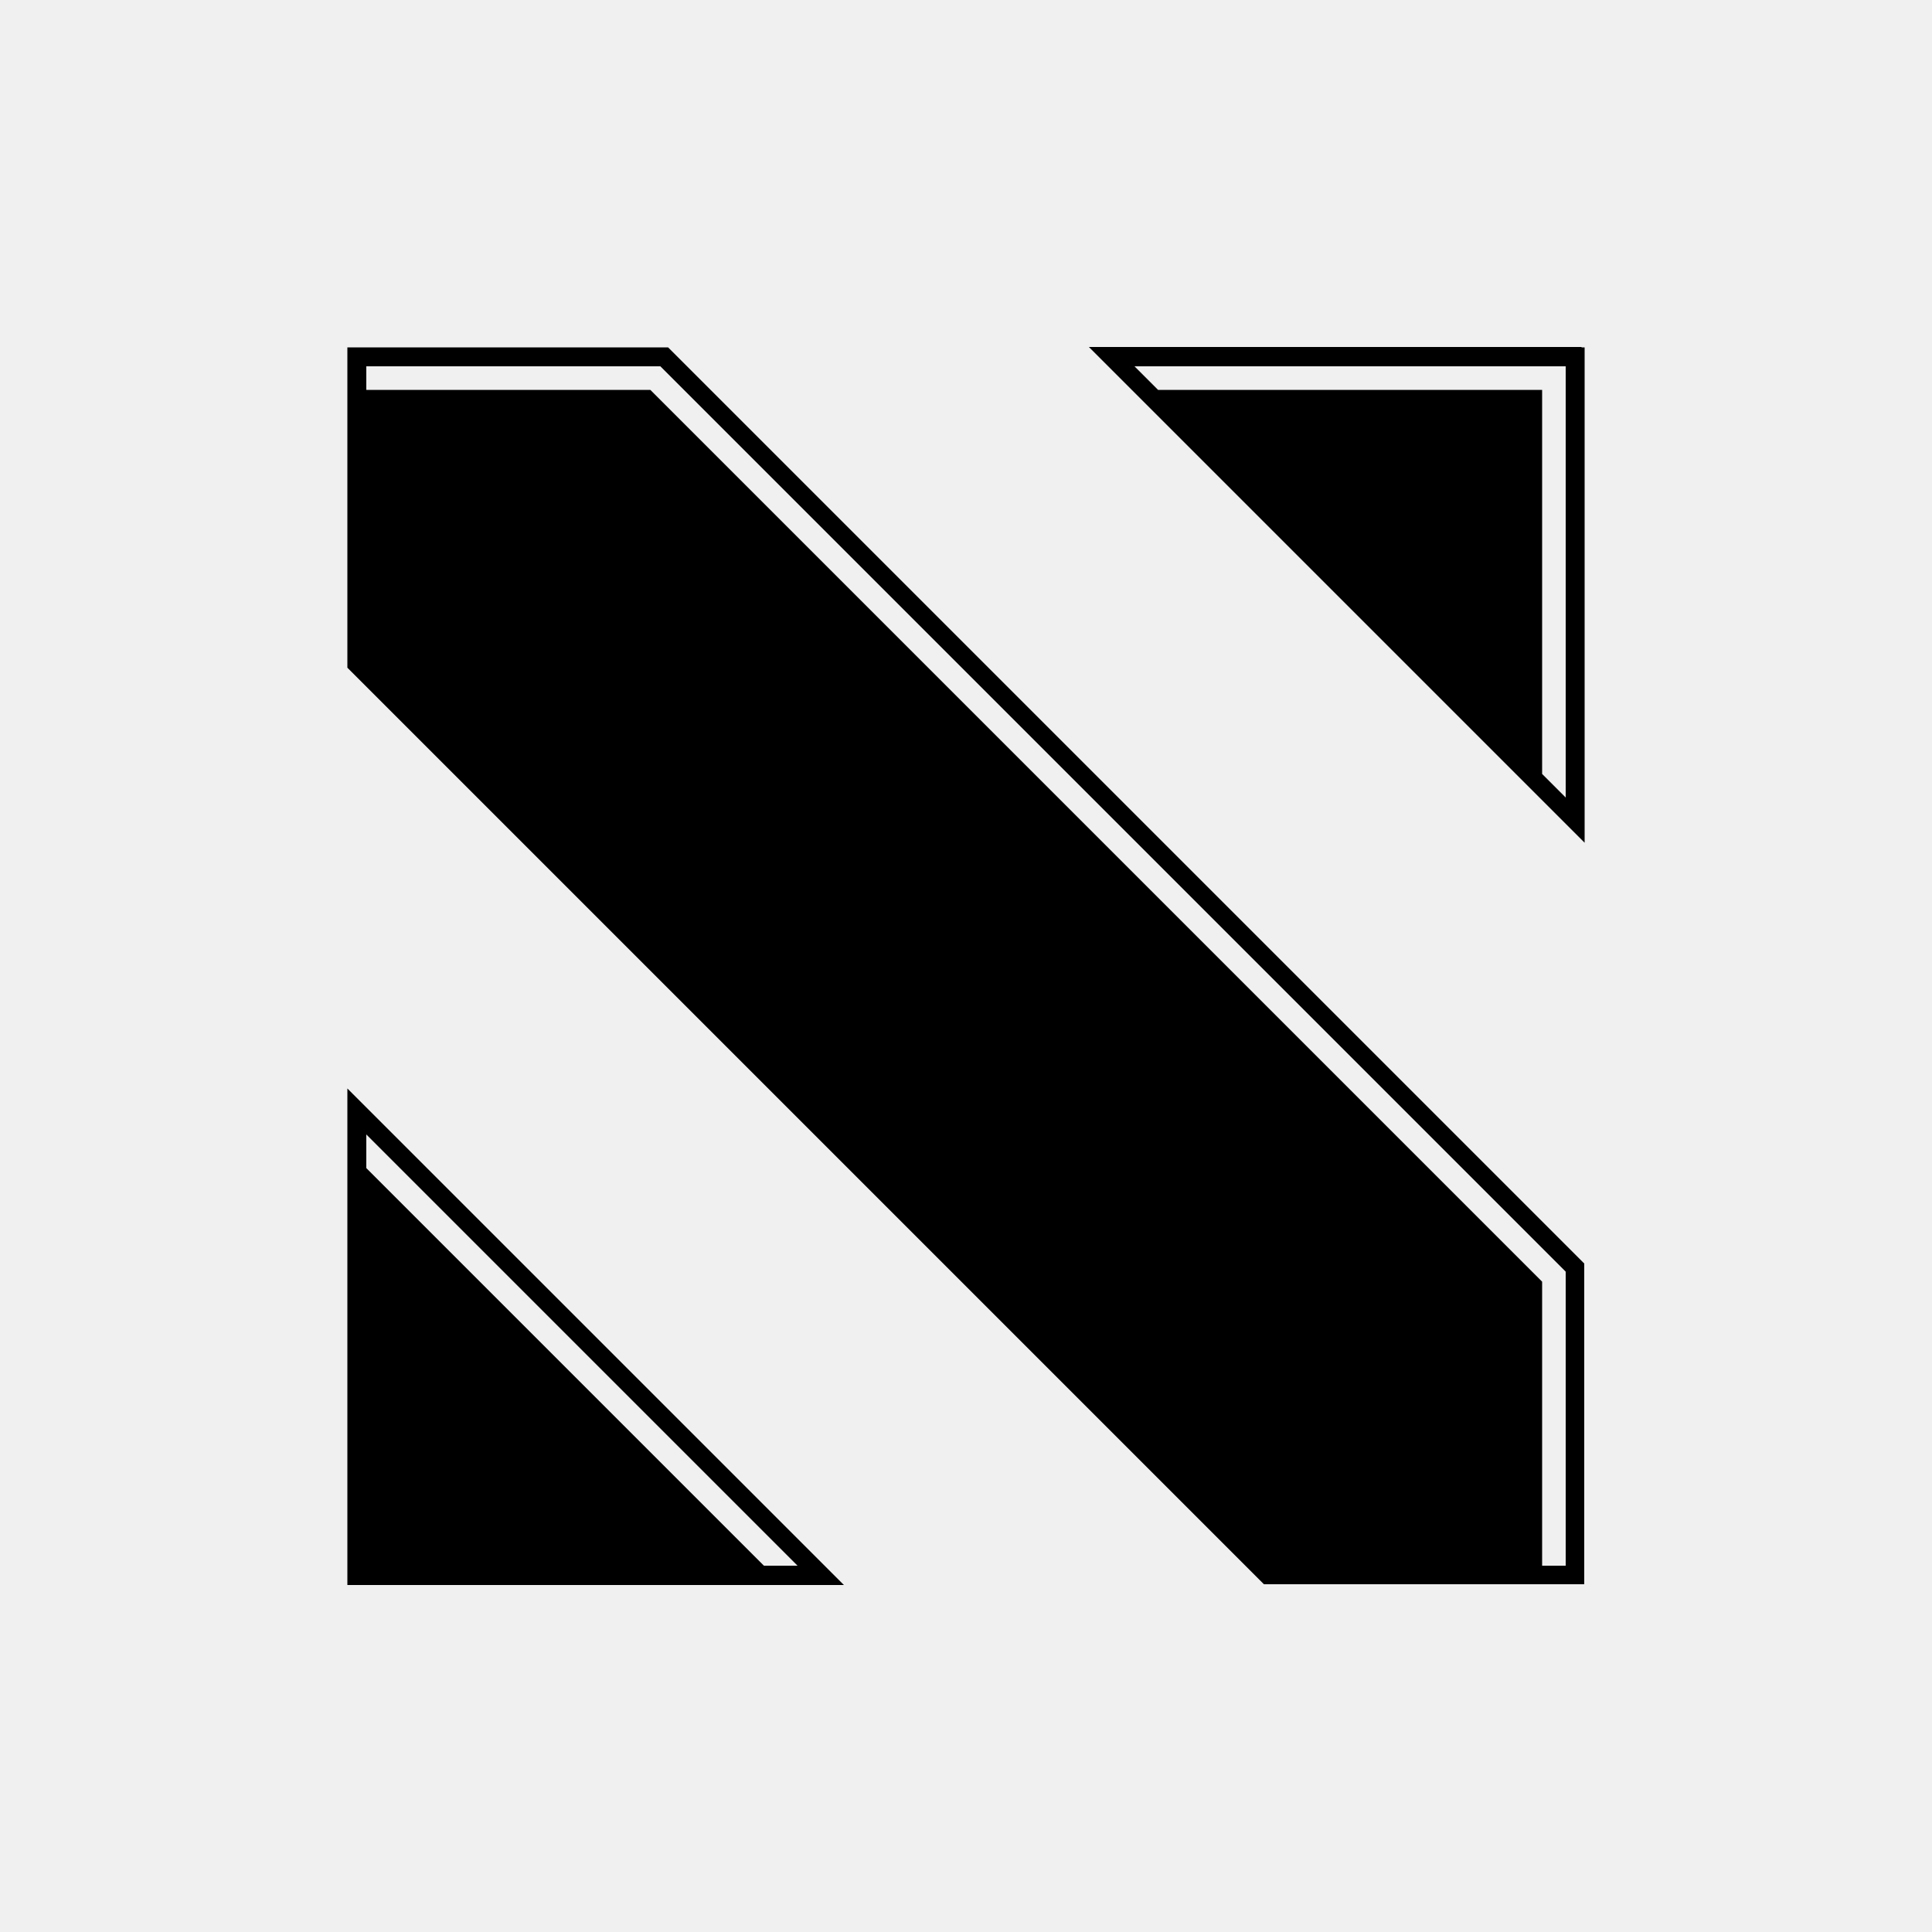
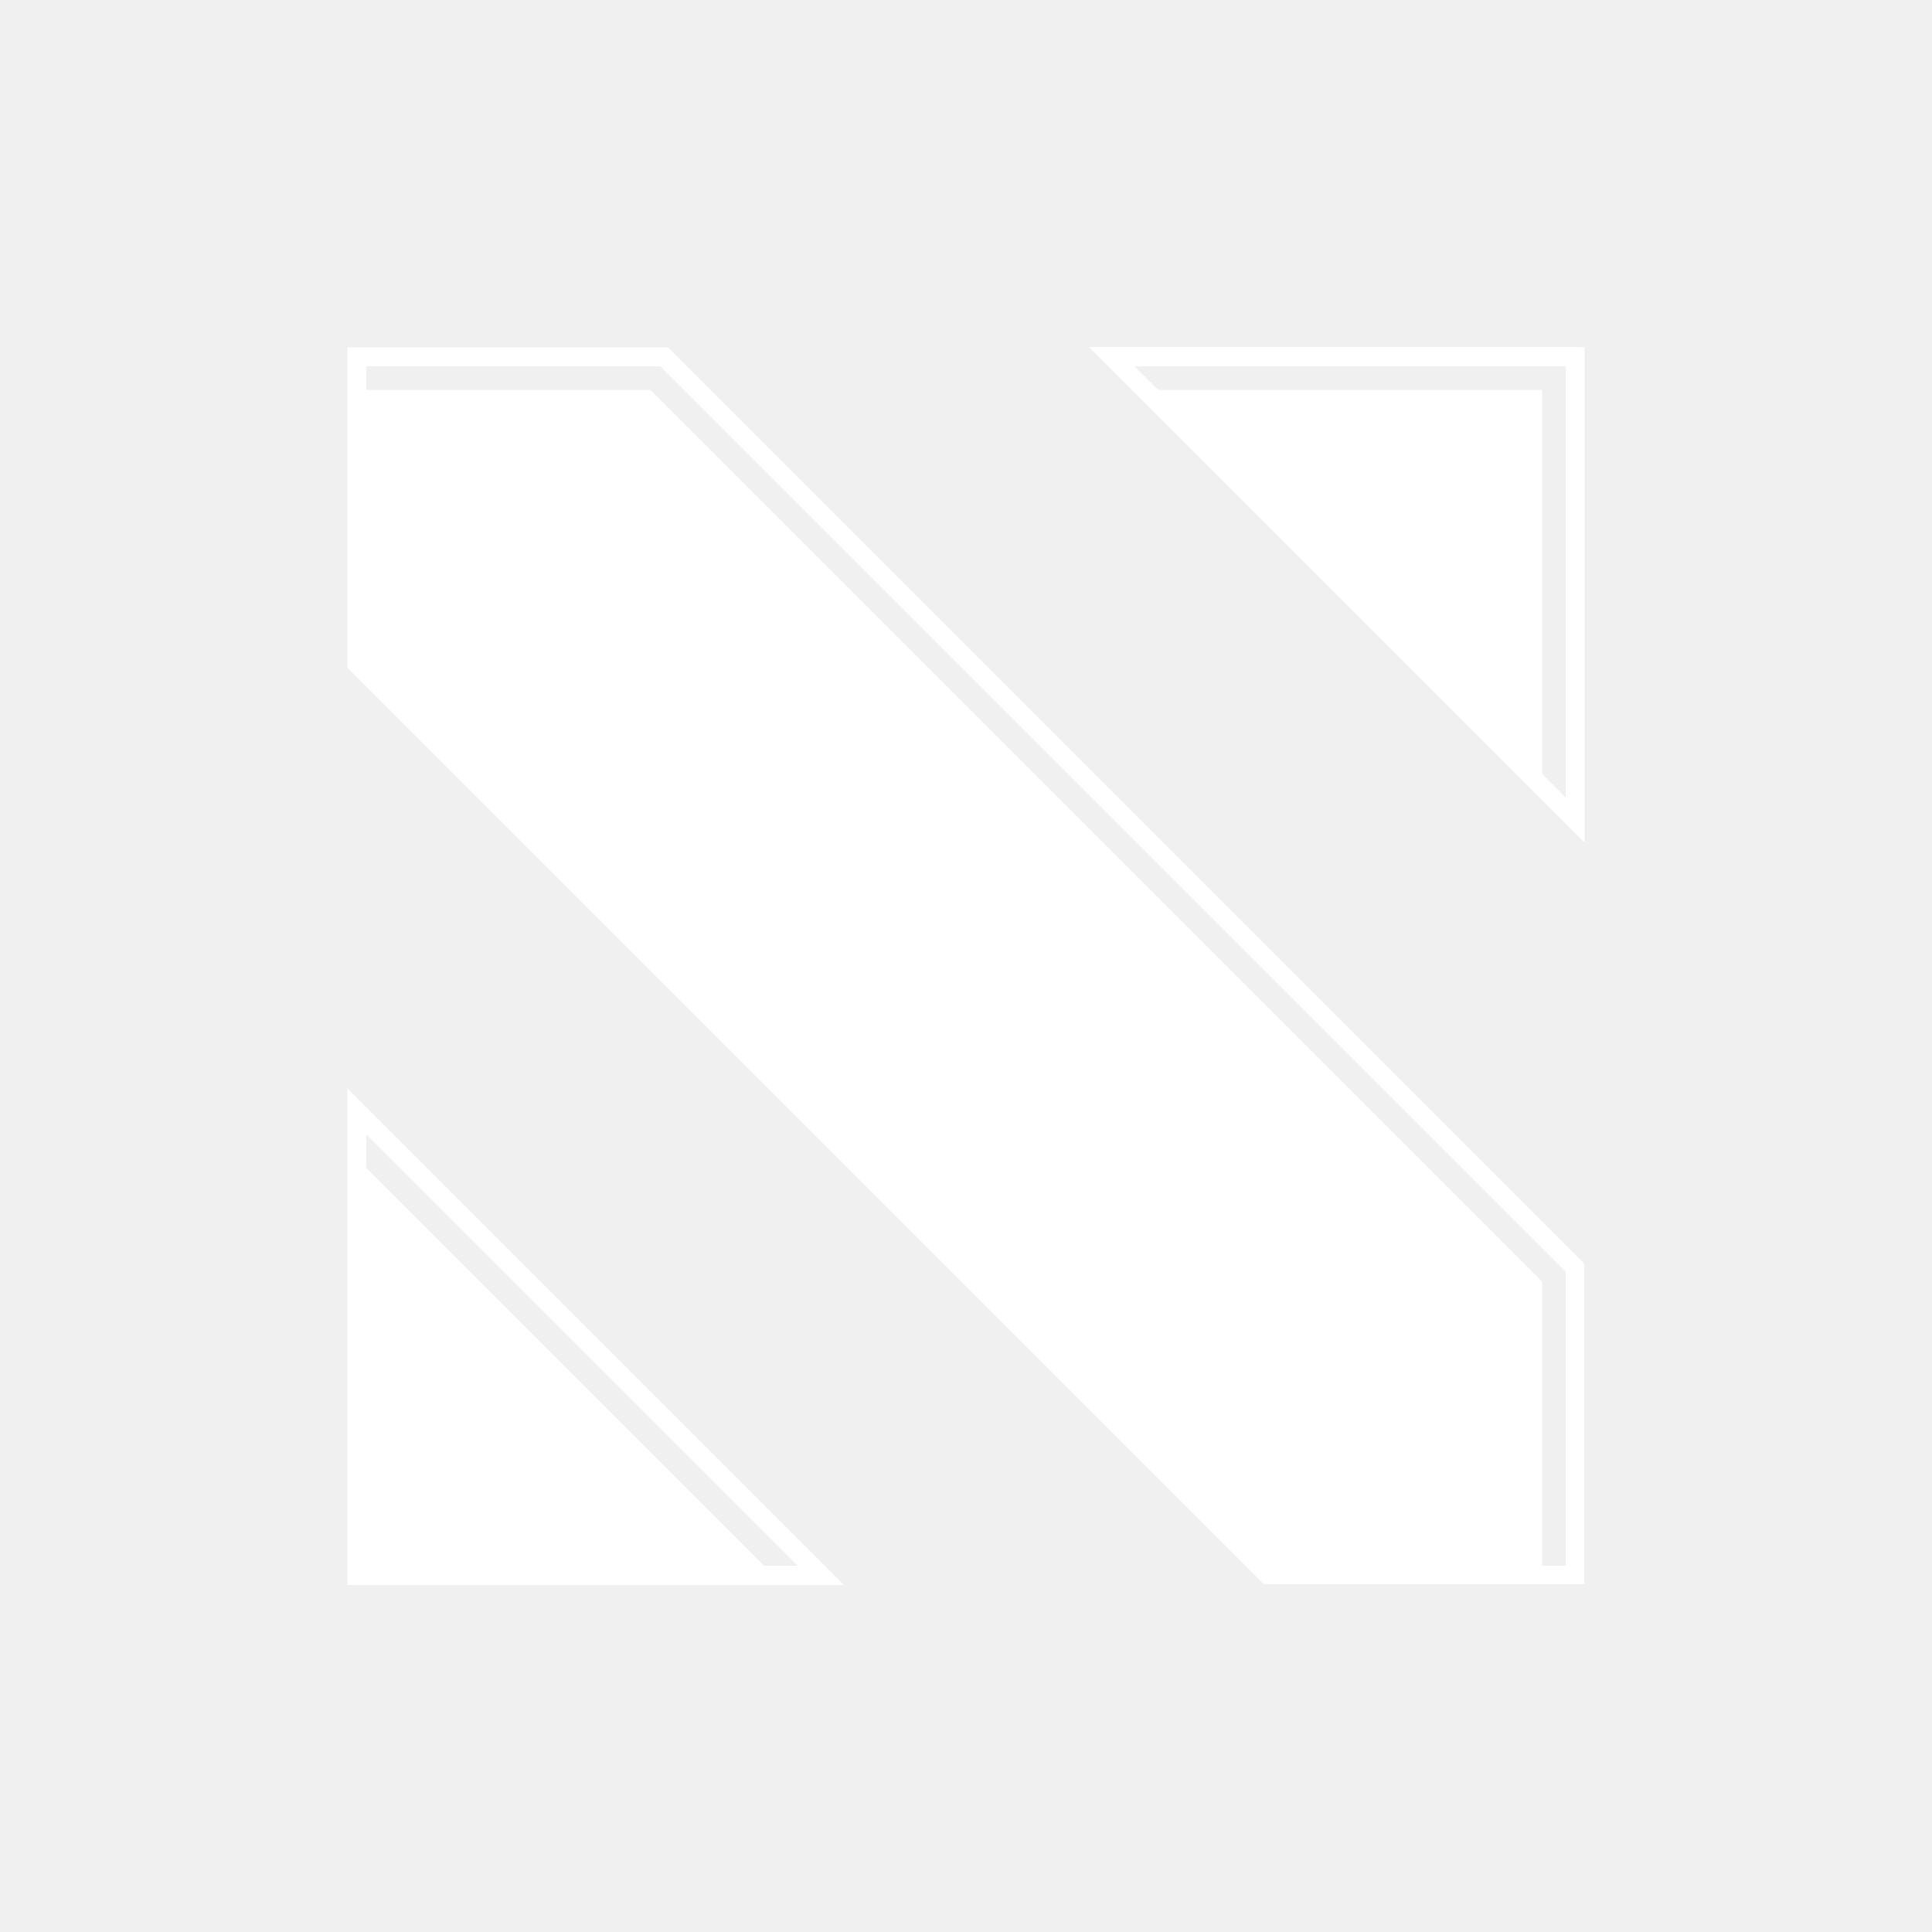
<svg xmlns="http://www.w3.org/2000/svg" version="1.1" id="logo-animated" x="0px" y="0px" viewBox="0 0 500 500" style="enable-background:new 0 0 500 500;" xml:space="preserve">
+   <style type="text/css">
+ 	.st0{fill:#FFFFFF;}
+ </style>
  <g>
-     <path d="M409.3,89.8h-2H288.7h-4.9h-2l1.4,1.4l4.9,4.9l5.3,5.3l5.3,5.3h0l4.9,4.9l84.7,84.7l4.9,4.9v0l5.3,5.3l3.8,3.8l6.4,6.4   l1.4,1.4v-2V90.7v-0.8H409.3z M405.2,99.4v1.5v13.2v92.3l-6.1-6.1v-0.6v-0.6v-98.2h-8.2h-90h-0.6h-0.6l0,0l-6.1-6.1h111.6V99.4z" />
-     <path d="M405.8,322.8l-6.1-6.1L183.3,100.3l-6.1-6.1l-4.1-4.1l-0.2-0.2h-0.3h-5.8h-8.7H90.7h-0.8v0.8v4.1v2.7v9.3v4.9v60.8v0.3   l0.2,0.2l236.8,236.8l0.2,0.2h0.3h60.8h4.9h5.9h6.1h4.1h0.8v-0.8v-67.4v-8.7v-5.8v-0.3l-0.2-0.2L405.8,322.8z M405.2,337.8v67.4   h-6.1v-0.4v-0.4v-10.7v-62l-15.5-15.5L168.3,100.9H95.6h-0.4h-0.4v-6.1h67.4h8.7l6.1,6.1l175,175l47.1,47.1l6.1,6.1V337.8z" />
-     <path d="M91.3,283.1l-1.4-1.4v128.5h128.5l-1.4-1.4L91.3,283.1z M197.7,405.2l-0.4-0.4l-0.4-0.4l-6.1-6.1l-95.2-95.2l-0.4-0.4l0,0   l-0.4-0.4v-1.7v-7l111.6,111.6H197.7z" />
-     <rect x="89.8" y="410.1" width="0" height="0" />
+     <path class="st0" d="M409.3,89.8h-2H288.7h-4.9h-2l1.4,1.4l4.9,4.9l5.3,5.3l5.3,5.3l0,0l4.9,4.9l84.7,84.7l4.9,4.9l0,0l5.3,5.3   l3.8,3.8l6.4,6.4l1.4,1.4v-2V90.7v-0.8L409.3,89.8L409.3,89.8z M405.2,99.4v1.5v13.2v92.3l-6.1-6.1v-0.6v-0.6v-98.2h-8.2h-90h-0.6   h-0.6l0,0l-6.1-6.1h111.6L405.2,99.4L405.2,99.4z" />
+     <path class="st0" d="M405.8,322.8l-6.1-6.1L183.3,100.3l-6.1-6.1l-4.1-4.1l-0.2-0.2h-0.3h-5.8h-8.7H90.7h-0.8v0.8v4.1v2.7v9.3v4.9   v60.8v0.3l0.2,0.2l236.8,236.8l0.2,0.2h0.3h60.8h4.9h5.9h6.1h4.1h0.8v-0.8v-67.4v-8.7v-5.8V327l-0.2-0.2L405.8,322.8z M405.2,337.8   v67.4h-6.1v-0.4v-0.4v-10.7v-62l-15.5-15.5L168.3,100.9H95.6h-0.4h-0.4v-6.1h67.4h8.7l6.1,6.1l175,175l47.1,47.1l6.1,6.1V337.8z" />
+     <path class="st0" d="M91.3,283.1l-1.4-1.4v128.5h128.5l-1.4-1.4L91.3,283.1z M197.7,405.2l-0.4-0.4l-0.4-0.4l-6.1-6.1l-95.2-95.2   l-0.4-0.4l0,0l-0.4-0.4v-1.7v-7l111.6,111.6L197.7,405.2L197.7,405.2z" />
+     <polygon class="st0" points="89.8,410.1 89.8,410.1 89.8,410.1  " />
  </g>
</svg>
